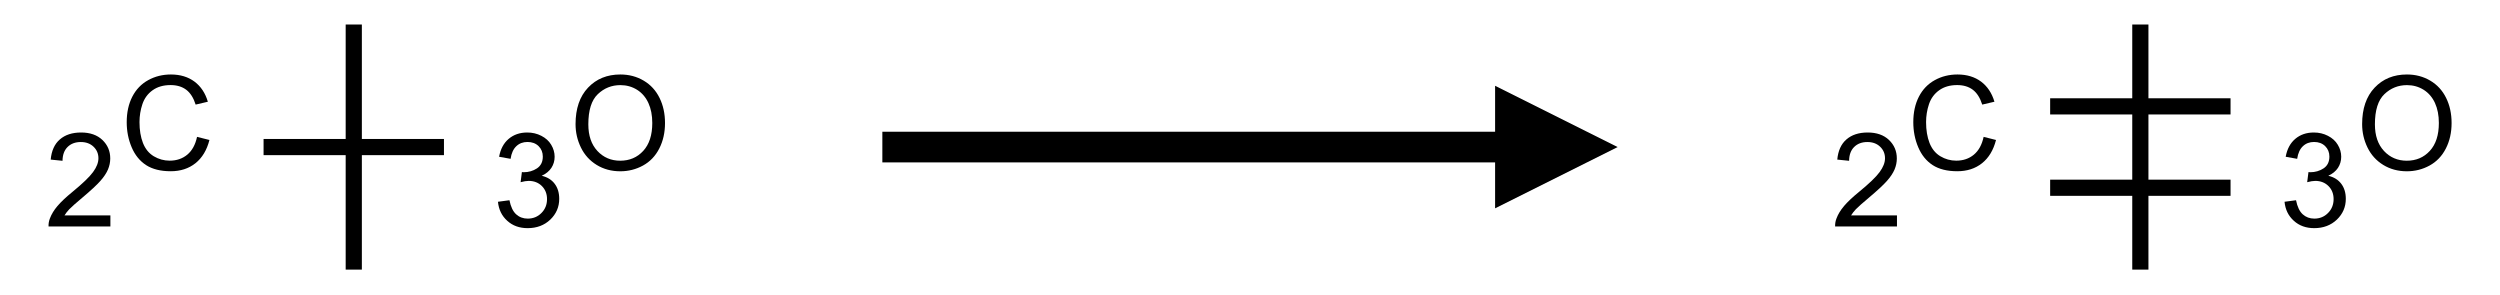
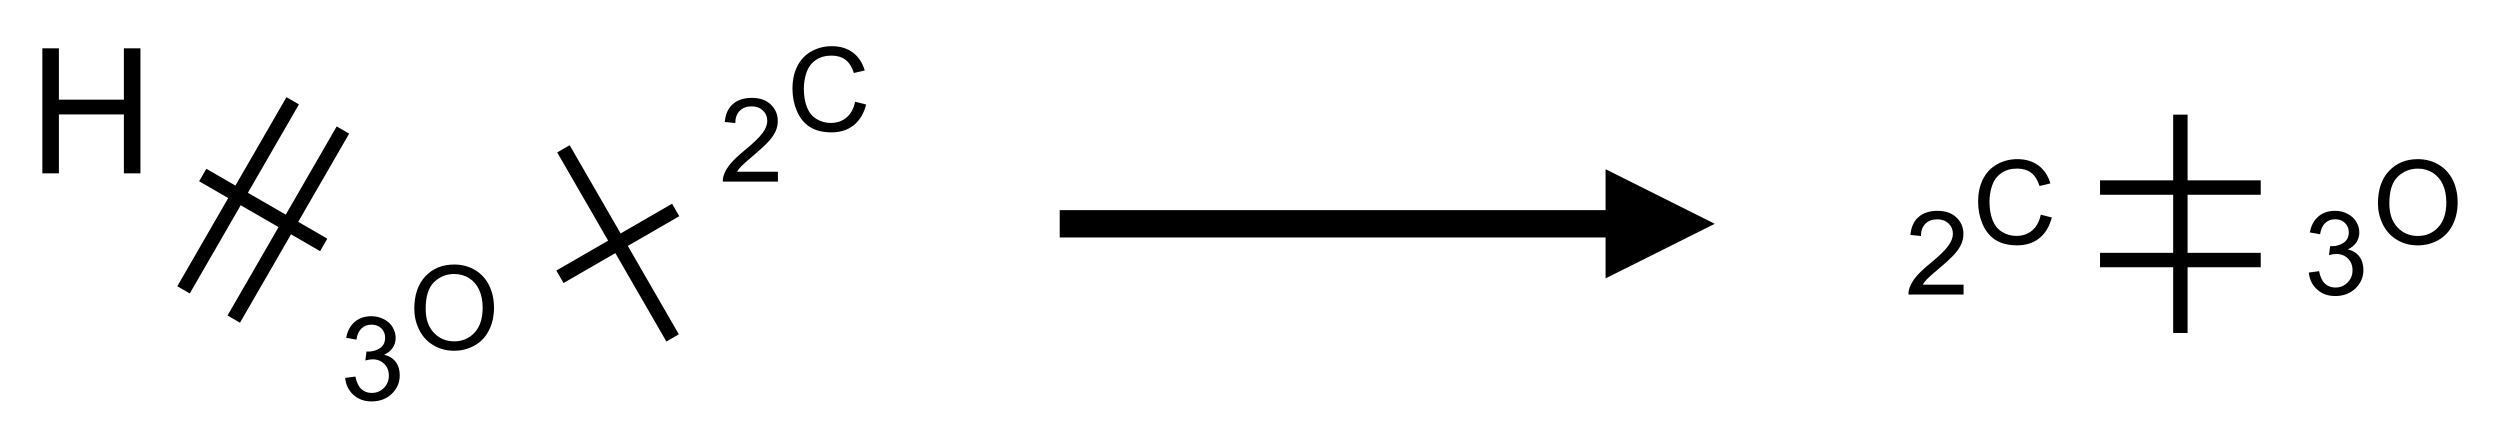
- <svg xmlns="http://www.w3.org/2000/svg" xmlns:xlink="http://www.w3.org/1999/xlink" width="204" height="24" viewBox="0 0 204 24">
+ <svg xmlns="http://www.w3.org/2000/svg" xmlns:xlink="http://www.w3.org/1999/xlink" width="229" height="41" viewBox="0 0 229 41">
  <defs>
    <g>
      <g id="glyph-0-0">
+         <path d="M 2 0 L 2 -10 L 10 -10 L 10 0 Z M 2.25 -0.25 L 9.75 -0.25 L 9.75 -9.75 L 2.25 -9.75 Z M 2.25 -0.25 " />
+       </g>
+       <g id="glyph-0-1">
+         <path d="M 1.281 0 L 1.281 -11.453 L 2.797 -11.453 L 2.797 -6.75 L 8.75 -6.75 L 8.75 -11.453 L 10.266 -11.453 L 10.266 0 L 8.75 0 L 8.75 -5.398 L 2.797 -5.398 L 2.797 0 Z M 1.281 0 " />
+       </g>
+       <g id="glyph-1-0">
        <path d="M 1.332 0 L 1.332 -6.668 L 6.668 -6.668 L 6.668 0 Z M 1.5 -0.168 L 6.5 -0.168 L 6.5 -6.5 L 1.5 -6.5 Z M 1.5 -0.168 " />
      </g>
-       <g id="glyph-0-1">
+       <g id="glyph-1-1">
+         <path d="M 0.516 -3.719 C 0.516 -4.984 0.855 -5.977 1.535 -6.695 C 2.215 -7.414 3.094 -7.77 4.172 -7.77 C 4.875 -7.77 5.512 -7.602 6.078 -7.266 C 6.645 -6.93 7.074 -6.461 7.371 -5.855 C 7.668 -5.254 7.816 -4.57 7.816 -3.809 C 7.816 -3.035 7.66 -2.34 7.348 -1.73 C 7.035 -1.117 6.594 -0.656 6.02 -0.34 C 5.449 -0.027 4.828 0.129 4.168 0.129 C 3.449 0.129 2.805 -0.043 2.238 -0.391 C 1.672 -0.738 1.246 -1.211 0.953 -1.812 C 0.66 -2.414 0.516 -3.047 0.516 -3.719 Z M 1.559 -3.703 C 1.559 -2.781 1.805 -2.059 2.301 -1.527 C 2.793 -1 3.414 -0.734 4.16 -0.734 C 4.922 -0.734 5.547 -1 6.039 -1.535 C 6.531 -2.07 6.777 -2.828 6.777 -3.812 C 6.777 -4.434 6.672 -4.977 6.461 -5.441 C 6.25 -5.902 5.945 -6.262 5.539 -6.52 C 5.133 -6.773 4.68 -6.902 4.176 -6.902 C 3.461 -6.902 2.848 -6.656 2.332 -6.164 C 1.816 -5.672 1.559 -4.852 1.559 -3.703 Z M 1.559 -3.703 " />
+       </g>
+       <g id="glyph-1-2">
+         <path d="M 0.449 -2.016 L 1.387 -2.141 C 1.492 -1.609 1.676 -1.227 1.934 -0.992 C 2.191 -0.758 2.508 -0.641 2.879 -0.641 C 3.32 -0.641 3.695 -0.793 3.996 -1.098 C 4.301 -1.402 4.453 -1.781 4.453 -2.234 C 4.453 -2.664 4.312 -3.02 4.031 -3.301 C 3.75 -3.578 3.391 -3.719 2.957 -3.719 C 2.781 -3.719 2.562 -3.684 2.297 -3.613 L 2.402 -4.438 C 2.465 -4.43 2.516 -4.426 2.551 -4.426 C 2.949 -4.426 3.312 -4.531 3.629 -4.738 C 3.949 -4.949 4.109 -5.27 4.109 -5.703 C 4.109 -6.047 3.992 -6.332 3.762 -6.559 C 3.527 -6.785 3.227 -6.895 2.859 -6.895 C 2.496 -6.895 2.191 -6.781 1.949 -6.551 C 1.707 -6.324 1.547 -5.98 1.48 -5.52 L 0.543 -5.688 C 0.656 -6.316 0.918 -6.805 1.324 -7.148 C 1.73 -7.492 2.234 -7.668 2.84 -7.668 C 3.254 -7.668 3.641 -7.578 3.988 -7.398 C 4.34 -7.219 4.609 -6.977 4.793 -6.668 C 4.98 -6.359 5.074 -6.031 5.074 -5.684 C 5.074 -5.352 4.984 -5.051 4.809 -4.781 C 4.629 -4.512 4.367 -4.297 4.02 -4.137 C 4.473 -4.031 4.824 -3.816 5.074 -3.488 C 5.324 -3.16 5.449 -2.75 5.449 -2.254 C 5.449 -1.59 5.203 -1.023 4.719 -0.559 C 4.234 -0.098 3.617 0.137 2.875 0.137 C 2.203 0.137 1.648 -0.062 1.207 -0.465 C 0.762 -0.863 0.512 -1.379 0.449 -2.016 Z M 0.449 -2.016 " />
+       </g>
+       <g id="glyph-1-3">
        <path d="M 6.27 -2.676 L 7.281 -2.422 C 7.07 -1.594 6.688 -0.961 6.137 -0.523 C 5.586 -0.086 4.914 0.129 4.121 0.129 C 3.297 0.129 2.629 -0.039 2.113 -0.371 C 1.598 -0.707 1.203 -1.191 0.934 -1.828 C 0.664 -2.465 0.531 -3.145 0.531 -3.875 C 0.531 -4.672 0.684 -5.363 0.988 -5.957 C 1.293 -6.547 1.723 -6.996 2.285 -7.305 C 2.844 -7.613 3.461 -7.766 4.137 -7.766 C 4.898 -7.766 5.543 -7.57 6.062 -7.184 C 6.582 -6.793 6.945 -6.246 7.152 -5.543 L 6.156 -5.309 C 5.98 -5.863 5.723 -6.266 5.387 -6.52 C 5.051 -6.773 4.625 -6.902 4.113 -6.902 C 3.527 -6.902 3.039 -6.762 2.645 -6.48 C 2.25 -6.199 1.973 -5.82 1.812 -5.348 C 1.652 -4.871 1.574 -4.383 1.574 -3.879 C 1.574 -3.23 1.668 -2.664 1.855 -2.18 C 2.047 -1.695 2.34 -1.332 2.738 -1.094 C 3.137 -0.855 3.57 -0.734 4.035 -0.734 C 4.602 -0.734 5.082 -0.898 5.473 -1.223 C 5.867 -1.551 6.133 -2.035 6.27 -2.676 Z M 6.27 -2.676 " />
      </g>
-       <g id="glyph-0-2">
+       <g id="glyph-1-4">
        <path d="M 5.371 -0.902 L 5.371 0 L 0.324 0 C 0.316 -0.227 0.352 -0.441 0.434 -0.652 C 0.562 -0.996 0.766 -1.332 1.051 -1.668 C 1.332 -2 1.742 -2.387 2.277 -2.824 C 3.105 -3.504 3.668 -4.043 3.957 -4.441 C 4.25 -4.84 4.395 -5.215 4.395 -5.566 C 4.395 -5.938 4.262 -6.254 3.996 -6.508 C 3.73 -6.762 3.387 -6.891 2.957 -6.891 C 2.508 -6.891 2.145 -6.754 1.875 -6.484 C 1.605 -6.215 1.469 -5.84 1.465 -5.359 L 0.5 -5.457 C 0.566 -6.176 0.812 -6.727 1.246 -7.102 C 1.676 -7.477 2.254 -7.668 2.98 -7.668 C 3.711 -7.668 4.293 -7.465 4.719 -7.059 C 5.145 -6.652 5.359 -6.148 5.359 -5.547 C 5.359 -5.242 5.297 -4.941 5.172 -4.645 C 5.047 -4.352 4.84 -4.039 4.551 -3.715 C 4.262 -3.387 3.777 -2.938 3.105 -2.371 C 2.543 -1.898 2.18 -1.578 2.02 -1.41 C 1.859 -1.242 1.73 -1.07 1.625 -0.902 Z M 5.371 -0.902 " />
-       </g>
-       <g id="glyph-0-3">
-         <path d="M 0.516 -3.719 C 0.516 -4.984 0.855 -5.977 1.535 -6.695 C 2.215 -7.414 3.094 -7.77 4.172 -7.77 C 4.875 -7.77 5.512 -7.602 6.078 -7.266 C 6.645 -6.93 7.074 -6.461 7.371 -5.855 C 7.668 -5.254 7.816 -4.57 7.816 -3.809 C 7.816 -3.035 7.66 -2.34 7.348 -1.73 C 7.035 -1.117 6.594 -0.656 6.02 -0.34 C 5.449 -0.027 4.828 0.129 4.168 0.129 C 3.449 0.129 2.805 -0.043 2.238 -0.391 C 1.672 -0.738 1.246 -1.211 0.953 -1.812 C 0.66 -2.414 0.516 -3.047 0.516 -3.719 Z M 1.559 -3.703 C 1.559 -2.781 1.805 -2.059 2.301 -1.527 C 2.793 -1 3.414 -0.734 4.16 -0.734 C 4.922 -0.734 5.547 -1 6.039 -1.535 C 6.531 -2.07 6.777 -2.828 6.777 -3.812 C 6.777 -4.434 6.672 -4.977 6.461 -5.441 C 6.25 -5.902 5.945 -6.262 5.539 -6.52 C 5.133 -6.773 4.68 -6.902 4.176 -6.902 C 3.461 -6.902 2.848 -6.656 2.332 -6.164 C 1.816 -5.672 1.559 -4.852 1.559 -3.703 Z M 1.559 -3.703 " />
-       </g>
-       <g id="glyph-0-4">
-         <path d="M 0.449 -2.016 L 1.387 -2.141 C 1.492 -1.609 1.676 -1.227 1.934 -0.992 C 2.191 -0.758 2.508 -0.641 2.879 -0.641 C 3.32 -0.641 3.695 -0.793 3.996 -1.098 C 4.301 -1.402 4.453 -1.781 4.453 -2.234 C 4.453 -2.664 4.312 -3.02 4.031 -3.301 C 3.75 -3.578 3.391 -3.719 2.957 -3.719 C 2.781 -3.719 2.562 -3.684 2.297 -3.613 L 2.402 -4.438 C 2.465 -4.43 2.516 -4.426 2.551 -4.426 C 2.949 -4.426 3.312 -4.531 3.629 -4.738 C 3.949 -4.949 4.109 -5.27 4.109 -5.703 C 4.109 -6.047 3.992 -6.332 3.762 -6.559 C 3.527 -6.785 3.227 -6.895 2.859 -6.895 C 2.496 -6.895 2.191 -6.781 1.949 -6.551 C 1.707 -6.324 1.547 -5.98 1.48 -5.52 L 0.543 -5.688 C 0.656 -6.316 0.918 -6.805 1.324 -7.148 C 1.73 -7.492 2.234 -7.668 2.84 -7.668 C 3.254 -7.668 3.641 -7.578 3.988 -7.398 C 4.34 -7.219 4.609 -6.977 4.793 -6.668 C 4.98 -6.359 5.074 -6.031 5.074 -5.684 C 5.074 -5.352 4.984 -5.051 4.809 -4.781 C 4.629 -4.512 4.367 -4.297 4.02 -4.137 C 4.473 -4.031 4.824 -3.816 5.074 -3.488 C 5.324 -3.16 5.449 -2.75 5.449 -2.254 C 5.449 -1.59 5.203 -1.023 4.719 -0.559 C 4.234 -0.098 3.617 0.137 2.875 0.137 C 2.203 0.137 1.648 -0.062 1.207 -0.465 C 0.762 -0.863 0.512 -1.379 0.449 -2.016 Z M 0.449 -2.016 " />
      </g>
    </g>
  </defs>
-   <path fill="none" stroke-width="0.033" stroke-linecap="butt" stroke-linejoin="miter" stroke="rgb(0%, 0%, 0%)" stroke-opacity="1" stroke-miterlimit="10" d="M 0.237 0 L 0.605 0 " transform="matrix(40, 0, 0, 40, 12.02734, 12)" />
-   <path fill="none" stroke-width="0.033" stroke-linecap="butt" stroke-linejoin="miter" stroke="rgb(0%, 0%, 0%)" stroke-opacity="1" stroke-miterlimit="10" d="M 0.421 0.25 L 0.421 -0.25 " transform="matrix(40, 0, 0, 40, 12.02734, 12)" />
+   <path fill="none" stroke-width="0.033" stroke-linecap="butt" stroke-linejoin="miter" stroke="rgb(0%, 0%, 0%)" stroke-opacity="1" stroke-miterlimit="10" d="M 0.255 0.147 L 0.532 0.307 " transform="matrix(40, 0, 0, 40, 8.371101, 10.15234)" />
+   <path fill="none" stroke-width="0.033" stroke-linecap="butt" stroke-linejoin="miter" stroke="rgb(0%, 0%, 0%)" stroke-opacity="1" stroke-miterlimit="10" d="M 0.326 0.477 L 0.576 0.044 " transform="matrix(40, 0, 0, 40, 8.371101, 10.15234)" />
+   <path fill="none" stroke-width="0.033" stroke-linecap="butt" stroke-linejoin="miter" stroke="rgb(0%, 0%, 0%)" stroke-opacity="1" stroke-miterlimit="10" d="M 0.211 0.41 L 0.461 -0.023 " transform="matrix(40, 0, 0, 40, 8.371101, 10.15234)" />
+   <path fill="none" stroke-width="0.033" stroke-linecap="butt" stroke-linejoin="miter" stroke="rgb(0%, 0%, 0%)" stroke-opacity="1" stroke-miterlimit="10" d="M 1.073 0.38 L 1.338 0.227 " transform="matrix(40, 0, 0, 40, 8.371101, 10.15234)" />
+   <path fill="none" stroke-width="0.033" stroke-linecap="butt" stroke-linejoin="miter" stroke="rgb(0%, 0%, 0%)" stroke-opacity="1" stroke-miterlimit="10" d="M 1.331 0.52 L 1.081 0.087 " transform="matrix(40, 0, 0, 40, 8.371101, 10.15234)" />
  <g fill="rgb(0%, 0%, 0%)" fill-opacity="1">
-     <use xlink:href="#glyph-0-1" x="9.809" y="13.844" />
+     <use xlink:href="#glyph-0-1" x="2.598" y="15.879" />
  </g>
  <g fill="rgb(0%, 0%, 0%)" fill-opacity="1">
-     <use xlink:href="#glyph-0-2" x="3.637" y="18.48" />
+     <use xlink:href="#glyph-1-1" x="37.434" y="32" />
  </g>
  <g fill="rgb(0%, 0%, 0%)" fill-opacity="1">
-     <use xlink:href="#glyph-0-3" x="46.449" y="13.848" />
+     <use xlink:href="#glyph-1-2" x="31.168" y="36.633" />
  </g>
  <g fill="rgb(0%, 0%, 0%)" fill-opacity="1">
-     <use xlink:href="#glyph-0-4" x="40.184" y="18.48" />
-   </g>
-   <path fill-rule="nonzero" fill="rgb(0%, 0%, 0%)" fill-opacity="1" d="M 72 13.25 L 122 13.25 L 122 17 L 132 12 L 122 7 L 122 10.75 L 72 10.75 " />
-   <path fill="none" stroke-width="0.033" stroke-linecap="butt" stroke-linejoin="miter" stroke="rgb(0%, 0%, 0%)" stroke-opacity="1" stroke-miterlimit="10" d="M 0.237 0.083 L 0.605 0.083 " transform="matrix(40, 0, 0, 40, 157.8125, 12)" />
-   <path fill="none" stroke-width="0.033" stroke-linecap="butt" stroke-linejoin="miter" stroke="rgb(0%, 0%, 0%)" stroke-opacity="1" stroke-miterlimit="10" d="M 0.237 -0.083 L 0.605 -0.083 " transform="matrix(40, 0, 0, 40, 157.8125, 12)" />
-   <path fill="none" stroke-width="0.033" stroke-linecap="butt" stroke-linejoin="miter" stroke="rgb(0%, 0%, 0%)" stroke-opacity="1" stroke-miterlimit="10" d="M 0.421 0.25 L 0.421 -0.25 " transform="matrix(40, 0, 0, 40, 157.8125, 12)" />
-   <g fill="rgb(0%, 0%, 0%)" fill-opacity="1">
-     <use xlink:href="#glyph-0-1" x="155.594" y="13.844" />
+     <use xlink:href="#glyph-1-3" x="72.059" y="11.996" />
  </g>
  <g fill="rgb(0%, 0%, 0%)" fill-opacity="1">
-     <use xlink:href="#glyph-0-2" x="149.422" y="18.48" />
+     <use xlink:href="#glyph-1-4" x="65.887" y="16.633" />
+   </g>
+   <path fill-rule="nonzero" fill="rgb(0%, 0%, 0%)" fill-opacity="1" d="M 97.07 21.75 L 147.07 21.75 L 147.07 25.5 L 157.07 20.5 L 147.07 15.5 L 147.07 19.25 L 97.07 19.25 " />
+   <path fill="none" stroke-width="0.033" stroke-linecap="butt" stroke-linejoin="miter" stroke="rgb(0%, 0%, 0%)" stroke-opacity="1" stroke-miterlimit="10" d="M 0.237 0.083 L 0.605 0.083 " transform="matrix(40, 0, 0, 40, 182.8828, 20.5)" />
+   <path fill="none" stroke-width="0.033" stroke-linecap="butt" stroke-linejoin="miter" stroke="rgb(0%, 0%, 0%)" stroke-opacity="1" stroke-miterlimit="10" d="M 0.237 -0.083 L 0.605 -0.083 " transform="matrix(40, 0, 0, 40, 182.8828, 20.5)" />
+   <path fill="none" stroke-width="0.033" stroke-linecap="butt" stroke-linejoin="miter" stroke="rgb(0%, 0%, 0%)" stroke-opacity="1" stroke-miterlimit="10" d="M 0.421 0.25 L 0.421 -0.25 " transform="matrix(40, 0, 0, 40, 182.8828, 20.5)" />
+   <g fill="rgb(0%, 0%, 0%)" fill-opacity="1">
+     <use xlink:href="#glyph-1-3" x="180.664" y="22.344" />
  </g>
  <g fill="rgb(0%, 0%, 0%)" fill-opacity="1">
-     <use xlink:href="#glyph-0-3" x="192.234" y="13.848" />
+     <use xlink:href="#glyph-1-4" x="174.492" y="26.98" />
  </g>
  <g fill="rgb(0%, 0%, 0%)" fill-opacity="1">
-     <use xlink:href="#glyph-0-4" x="185.969" y="18.48" />
+     <use xlink:href="#glyph-1-1" x="217.305" y="22.348" />
+   </g>
+   <g fill="rgb(0%, 0%, 0%)" fill-opacity="1">
+     <use xlink:href="#glyph-1-2" x="211.039" y="26.98" />
  </g>
</svg>
